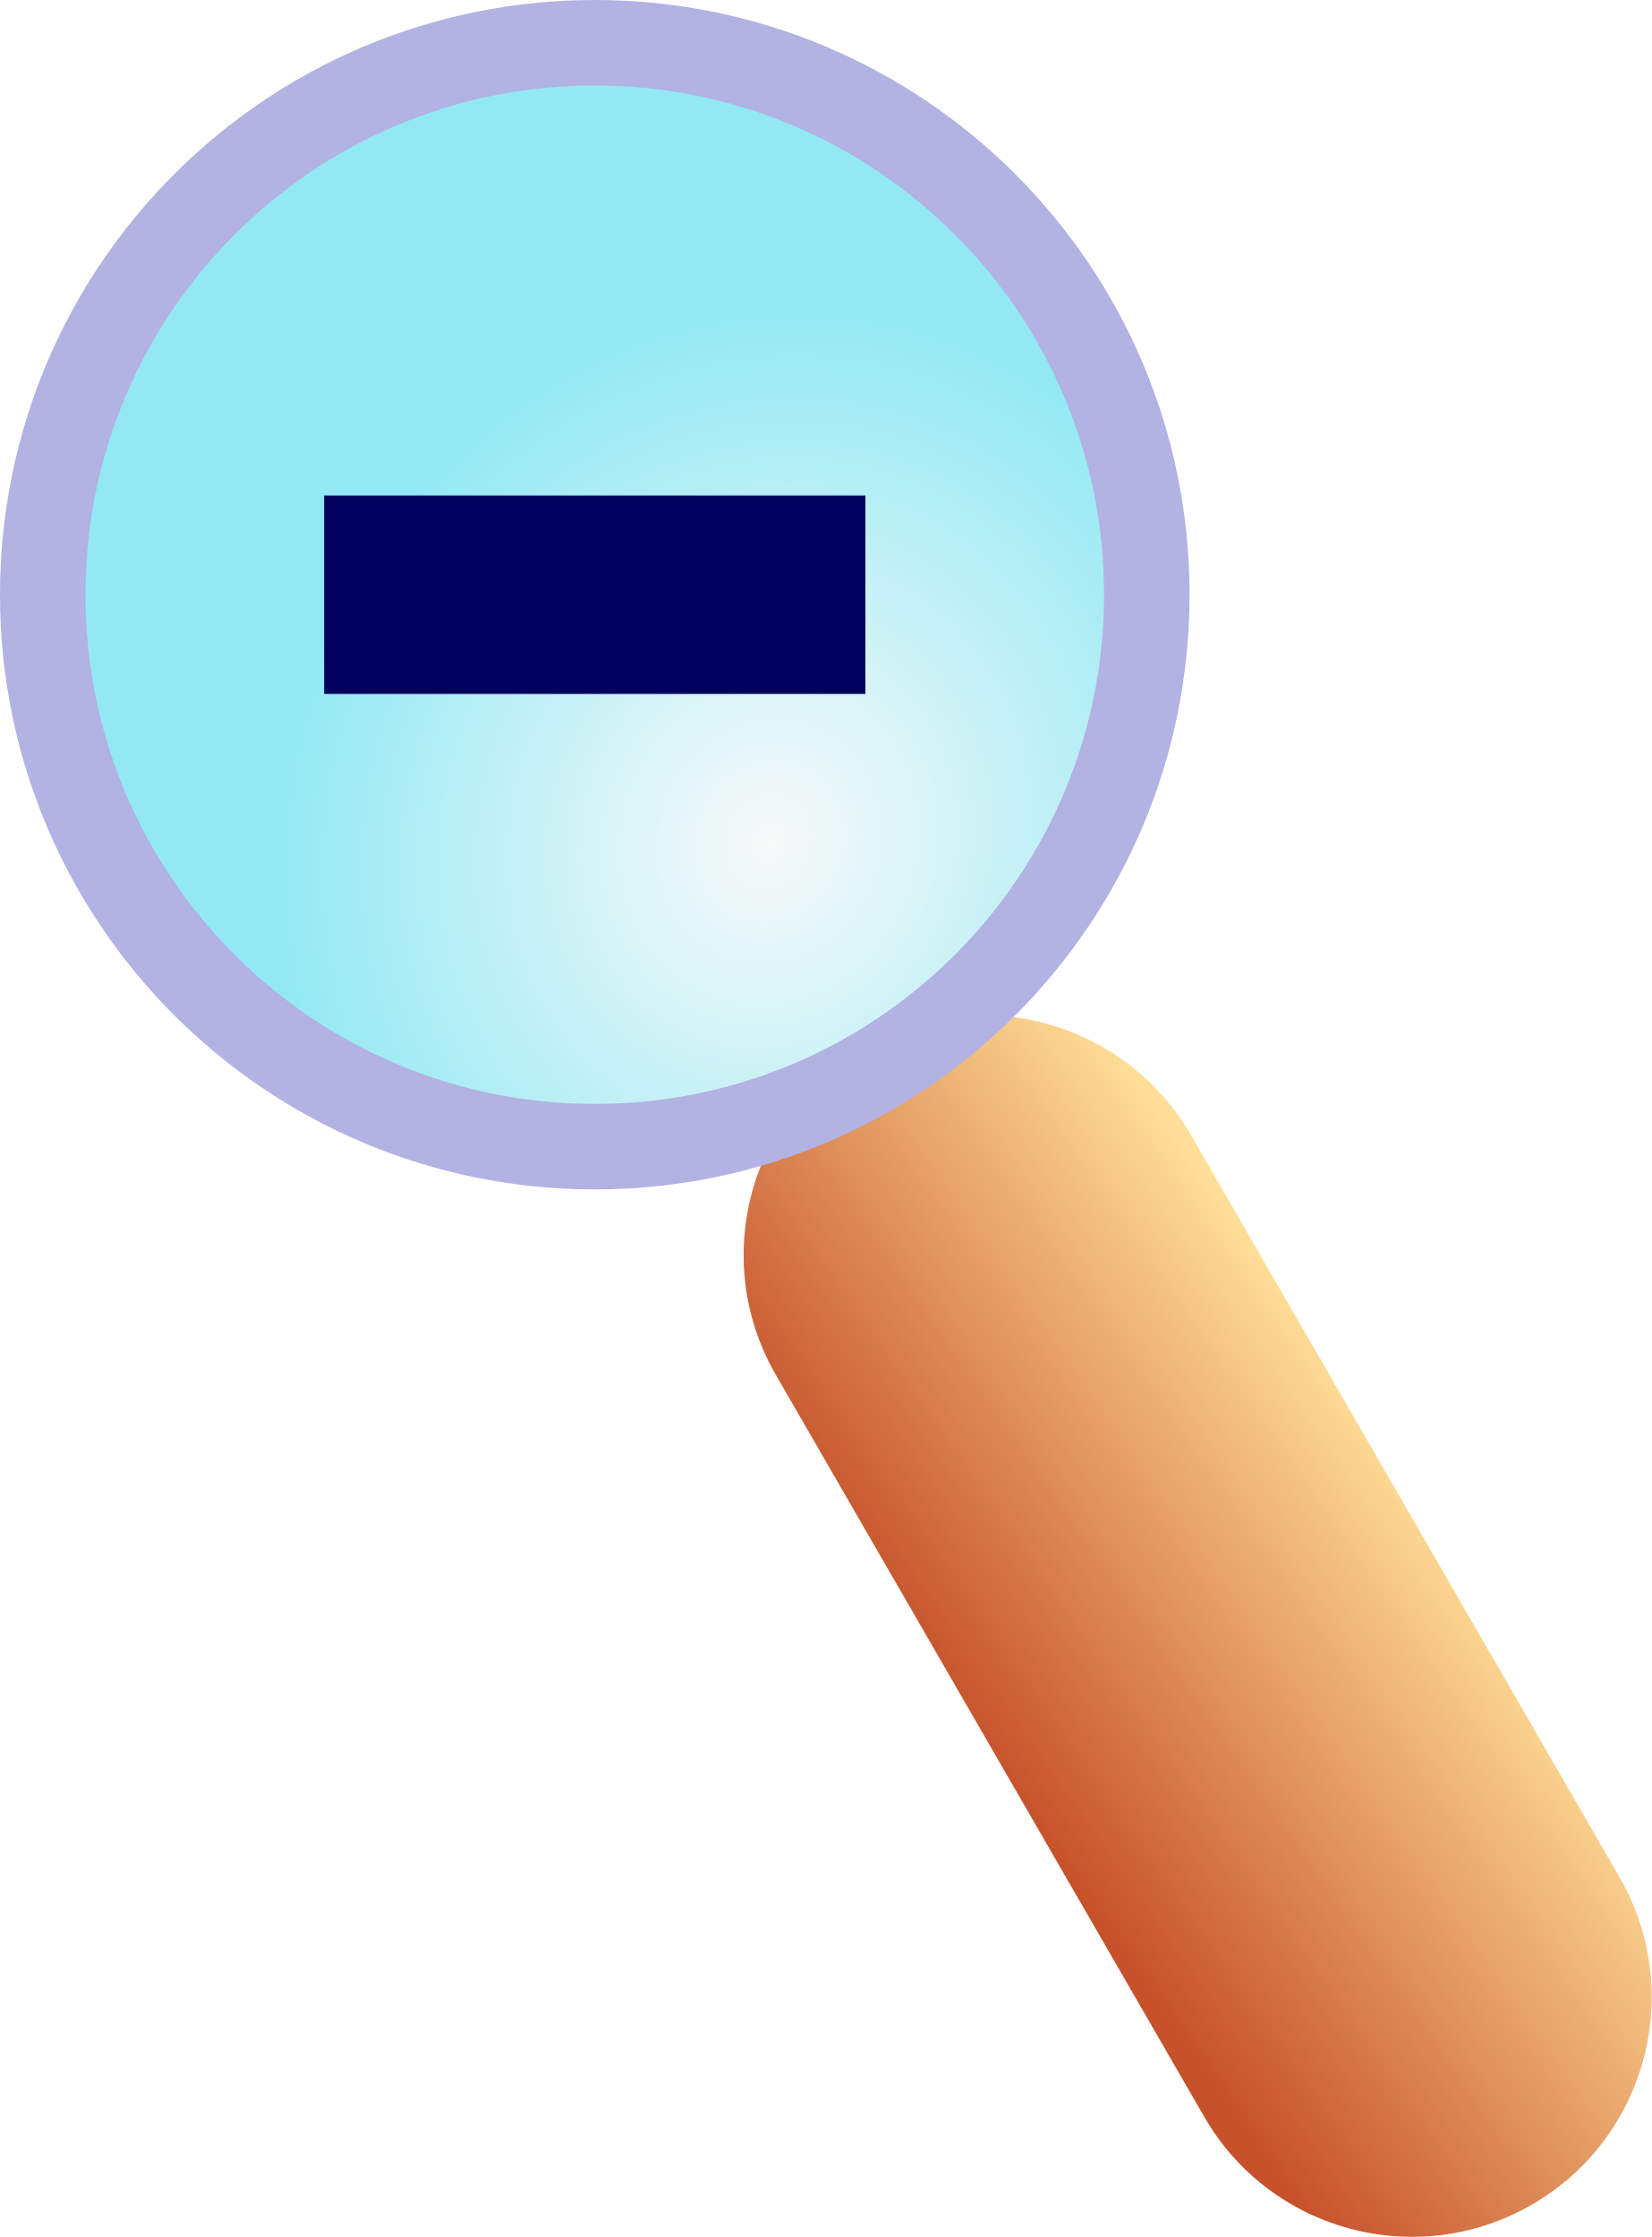
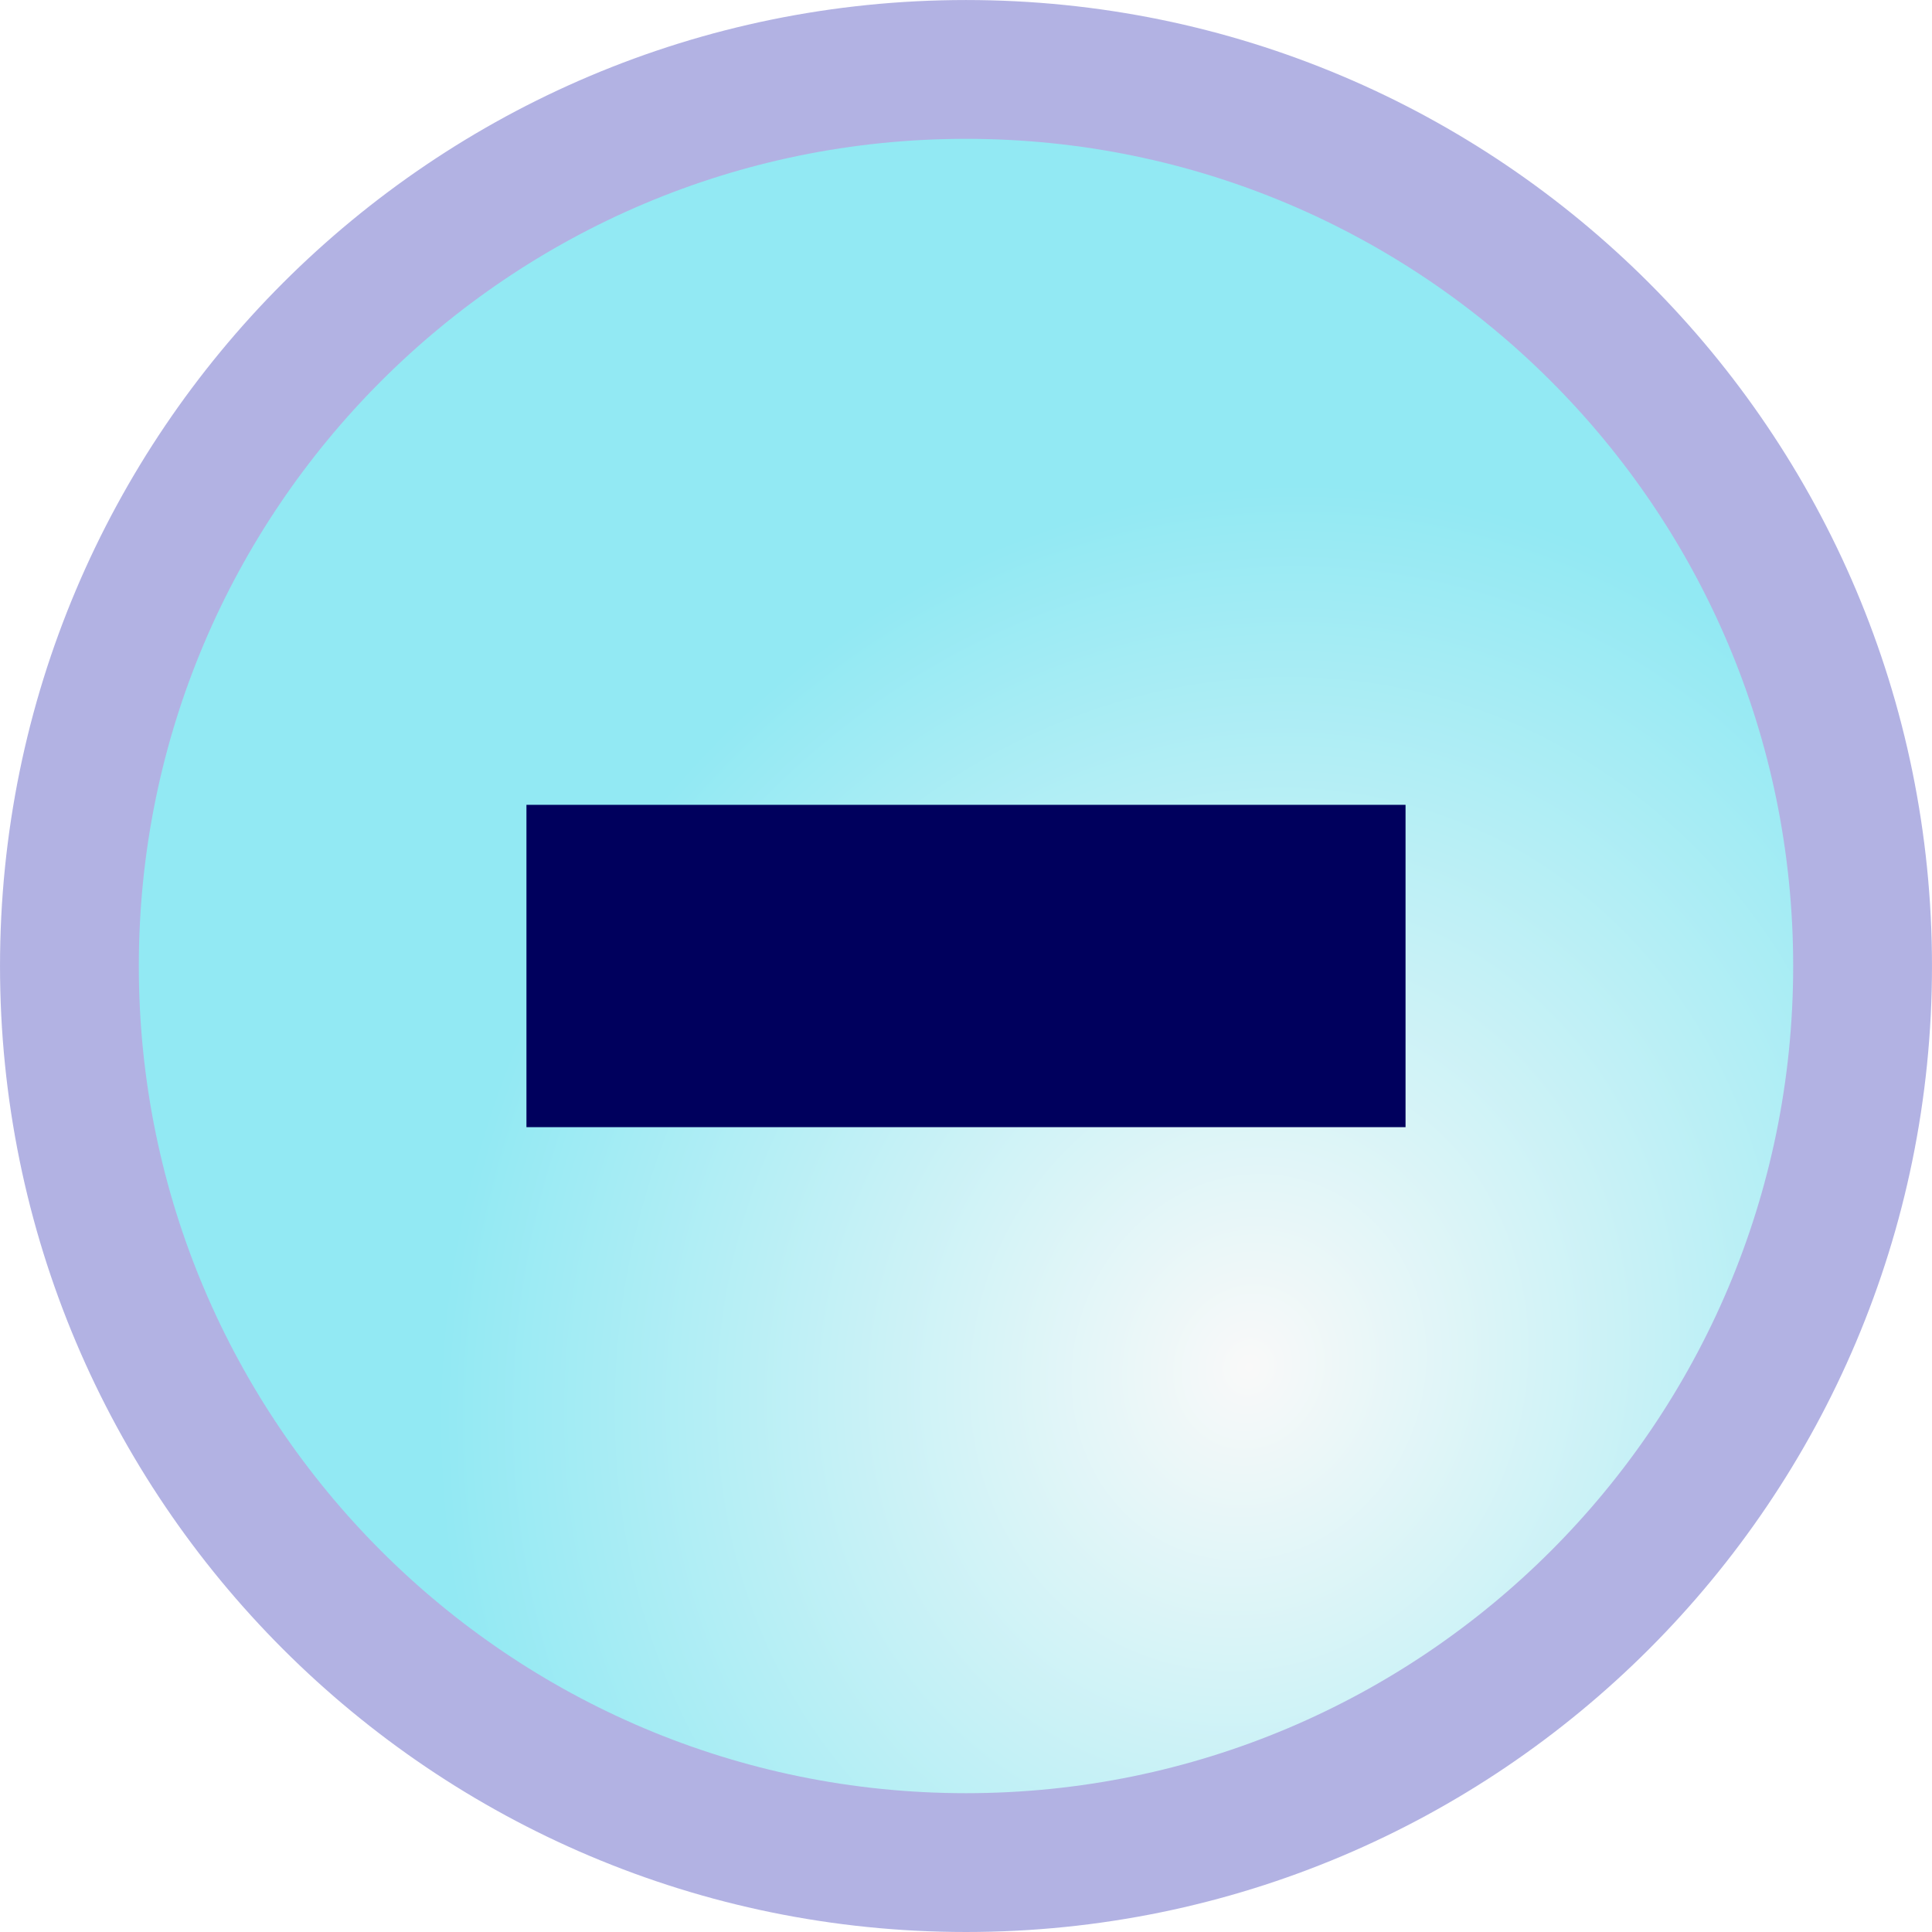
- <svg xmlns="http://www.w3.org/2000/svg" xmlns:xlink="http://www.w3.org/1999/xlink" width="252.885" height="342.509" id="svg2" version="1.0">
+ <svg xmlns="http://www.w3.org/2000/svg" xmlns:xlink="http://www.w3.org/1999/xlink" width="182.111" height="182.111" id="svg2" version="1.0">
  <defs id="defs4">
    <linearGradient id="linearGradient4691">
      <stop id="stop4693" offset="0" style="stop-color:#ffdf98;stop-opacity:1;" />
      <stop id="stop4695" offset="1" style="stop-color:#c6512b;stop-opacity:1;" />
    </linearGradient>
    <linearGradient id="linearGradient3237">
      <stop id="stop3239" offset="0" style="stop-color:#b2b2b2;stop-opacity:1;" />
      <stop id="stop3241" offset="1" style="stop-color:#706f6f;stop-opacity:1;" />
    </linearGradient>
    <linearGradient id="linearGradient3219">
      <stop style="stop-color:#e8e8e8;stop-opacity:1;" offset="0" id="stop3221" />
      <stop style="stop-color:#a9a7a7;stop-opacity:1;" offset="1" id="stop3223" />
    </linearGradient>
    <linearGradient id="linearGradient3426">
      <stop id="stop3428" offset="0" style="stop-color:#f49422;stop-opacity:1;" />
      <stop id="stop3432" offset="1" style="stop-color:#883526;stop-opacity:1;" />
    </linearGradient>
    <linearGradient id="linearGradient3410">
      <stop style="stop-color:#ffffff;stop-opacity:1;" offset="0" id="stop3412" />
      <stop id="stop3418" offset="0.537" style="stop-color:#f4943f;stop-opacity:1;" />
      <stop style="stop-color:#c28e4f;stop-opacity:1;" offset="1" id="stop3414" />
    </linearGradient>
    <linearGradient id="linearGradient3378">
      <stop style="stop-color:#ffdf98;stop-opacity:1;" offset="0" id="stop3388" />
      <stop style="stop-color:#f4943f;stop-opacity:1;" offset="1" id="stop3382" />
    </linearGradient>
    <linearGradient id="linearGradient3278">
      <stop style="stop-color:#71b7ff;stop-opacity:1;" offset="0" id="stop3280" />
      <stop id="stop3298" offset="0.543" style="stop-color:#3b06ff;stop-opacity:0.984;" />
      <stop id="stop3296" offset="1" style="stop-color:#34097c;stop-opacity:1;" />
    </linearGradient>
    <linearGradient id="linearGradient4197">
      <stop id="stop4199" offset="0" style="stop-color:#426b96;stop-opacity:1;" />
      <stop style="stop-color:#3b06ff;stop-opacity:0.984;" offset="0.543" id="stop4201" />
      <stop style="stop-color:#003382;stop-opacity:0.569;" offset="1" id="stop4203" />
    </linearGradient>
    <linearGradient id="linearGradient4213">
      <stop id="stop4215" offset="0" style="stop-color:#000000;stop-opacity:1;" />
      <stop id="stop4217" offset="1" style="stop-color:#000000;stop-opacity:0;" />
    </linearGradient>
    <linearGradient id="linearGradient4229">
      <stop id="stop4231" offset="0" style="stop-color:#f9f9f9;stop-opacity:0;" />
      <stop style="stop-color:#a5c7eb;stop-opacity:1;" offset="1" id="stop4241" />
    </linearGradient>
    <linearGradient id="linearGradient4251">
      <stop style="stop-color:#f9f9f9;stop-opacity:1;" offset="0" id="stop4253" />
      <stop id="stop4255" offset="1" style="stop-color:#92e9f3;stop-opacity:1;" />
    </linearGradient>
    <linearGradient id="linearGradient4316">
      <stop id="stop4318" offset="0" style="stop-color:#d1e8ff;stop-opacity:1;" />
      <stop style="stop-color:#06a8ff;stop-opacity:0.984;" offset="0.407" id="stop4320" />
      <stop style="stop-color:#7931f1;stop-opacity:1;" offset="1" id="stop4322" />
    </linearGradient>
    <linearGradient xlink:href="#linearGradient3378" id="linearGradient3400" x1="-580.447" y1="52.555" x2="-575.714" y2="271.617" gradientUnits="userSpaceOnUse" gradientTransform="matrix(1.465762,0,0,1.234173,337.0369,553.7608)" />
    <linearGradient xlink:href="#linearGradient3410" id="linearGradient3416" x1="-382.686" y1="692.362" x2="-375.714" y2="1123.877" gradientUnits="userSpaceOnUse" gradientTransform="matrix(0.9950061,0,0,1.150783,-132.9851,-178.1353)" />
    <linearGradient xlink:href="#linearGradient3426" id="linearGradient3424" gradientUnits="userSpaceOnUse" gradientTransform="matrix(1.076525,0,0,1.239756,-102.3575,-256.5172)" x1="-382.686" y1="692.362" x2="-375.714" y2="1123.877" />
    <linearGradient xlink:href="#linearGradient3378" id="linearGradient3444" gradientUnits="userSpaceOnUse" gradientTransform="matrix(1.465762,0,0,1.234173,1154.987,-273.2896)" x1="-580.447" y1="52.555" x2="-575.714" y2="271.617" />
    <linearGradient xlink:href="#linearGradient3410" id="linearGradient3446" gradientUnits="userSpaceOnUse" gradientTransform="matrix(0.9950061,0,0,1.150783,684.965,-1005.186)" x1="-382.686" y1="692.362" x2="-375.714" y2="1123.877" />
    <linearGradient xlink:href="#linearGradient3378" id="linearGradient3450" gradientUnits="userSpaceOnUse" gradientTransform="matrix(1.465762,0,0,1.234173,148.875,-1154.143)" x1="-580.447" y1="52.555" x2="-575.714" y2="271.617" />
    <linearGradient xlink:href="#linearGradient3410" id="linearGradient3452" gradientUnits="userSpaceOnUse" gradientTransform="matrix(0.9950061,0,0,1.150783,-321.1469,-1886.039)" x1="-382.686" y1="692.362" x2="-375.714" y2="1123.877" />
    <linearGradient xlink:href="#linearGradient4316" id="linearGradient3290" gradientUnits="userSpaceOnUse" gradientTransform="matrix(0.4824227,0,0,0.4824227,-483.2653,758.0624)" x1="506.254" y1="126.052" x2="689.766" y2="313.773" />
    <linearGradient xlink:href="#linearGradient4251" id="linearGradient3292" gradientUnits="userSpaceOnUse" gradientTransform="matrix(0.4824227,0,0,0.4824227,-483.2653,758.0624)" x1="350.314" y1="529.505" x2="658.257" y2="752.362" />
    <linearGradient xlink:href="#linearGradient3278" id="linearGradient3294" gradientUnits="userSpaceOnUse" gradientTransform="matrix(0.4824227,0,0,0.4824227,-483.2653,758.0624)" x1="167.457" y1="118.076" x2="672.543" y2="640.934" />
    <linearGradient xlink:href="#linearGradient4229" id="linearGradient3296" gradientUnits="userSpaceOnUse" gradientTransform="matrix(0.4824227,0,0,0.4824227,-483.2653,758.0624)" x1="227.207" y1="255.762" x2="659.164" y2="756.648" />
    <linearGradient xlink:href="#linearGradient3219" id="linearGradient3225" x1="-832.023" y1="1902.017" x2="-199.191" y2="2642.58" gradientUnits="userSpaceOnUse" gradientTransform="matrix(0.2708153,0,0,0.2708153,-318.7383,-13.42274)" />
    <linearGradient xlink:href="#linearGradient3237" id="linearGradient3235" x1="-1017.63" y1="3333.425" x2="260.505" y2="3333.425" gradientUnits="userSpaceOnUse" />
    <linearGradient xlink:href="#linearGradient4691" id="linearGradient4689" x1="-1152.7" y1="333.089" x2="-1192.175" y2="336.451" gradientUnits="userSpaceOnUse" gradientTransform="translate(1.104854,-1.913664)" />
    <radialGradient xlink:href="#linearGradient4251" id="radialGradient4705" cx="-883.766" cy="814.77" fx="-883.766" fy="814.77" r="45.234" gradientUnits="userSpaceOnUse" gradientTransform="matrix(0.2863421,-0.8771577,0.7898325,0.2578354,-1269.936,-168.2506)" />
    <linearGradient xlink:href="#linearGradient4691" id="linearGradient4711" gradientUnits="userSpaceOnUse" gradientTransform="translate(1.104854,-1.913664)" x1="-1152.7" y1="333.089" x2="-1192.175" y2="336.451" />
    <radialGradient xlink:href="#linearGradient4251" id="radialGradient4713" gradientUnits="userSpaceOnUse" gradientTransform="matrix(0.2863421,-0.8771577,0.7898325,0.2578354,-1269.936,-168.2506)" cx="-883.766" cy="814.77" fx="-883.766" fy="814.77" r="45.234" />
    <linearGradient xlink:href="#linearGradient4691" id="linearGradient2451" gradientUnits="userSpaceOnUse" gradientTransform="matrix(2.012963,0,0,2.012963,2342.369,150.065)" x1="-1152.7" y1="333.089" x2="-1192.175" y2="336.451" />
    <linearGradient y2="336.451" x2="-1192.175" y1="333.089" x1="-1152.7" gradientTransform="matrix(2.012963,0,0,2.012963,2342.369,150.065)" gradientUnits="userSpaceOnUse" id="linearGradient2454" xlink:href="#linearGradient4691" />
    <radialGradient r="45.234" fy="814.77" fx="-883.766" cy="814.77" cx="-883.766" gradientTransform="matrix(0.2863421,-0.8771577,0.7898325,0.2578354,-1269.936,-168.2506)" gradientUnits="userSpaceOnUse" id="radialGradient2654" xlink:href="#linearGradient4251" />
    <linearGradient y2="336.451" x2="-1192.175" y1="333.089" x1="-1152.7" gradientTransform="translate(1.104854,-1.913664)" gradientUnits="userSpaceOnUse" id="linearGradient2652" xlink:href="#linearGradient4691" />
    <radialGradient gradientTransform="matrix(0.2863421,-0.8771577,0.7898325,0.2578354,-1269.936,-168.2506)" gradientUnits="userSpaceOnUse" r="45.234" fy="814.77" fx="-883.766" cy="814.77" cx="-883.766" id="radialGradient2650" xlink:href="#linearGradient4251" />
    <linearGradient gradientTransform="translate(1.104854,-1.913664)" gradientUnits="userSpaceOnUse" y2="336.451" x2="-1192.175" y1="333.089" x1="-1152.7" id="linearGradient2648" xlink:href="#linearGradient4691" />
    <linearGradient gradientUnits="userSpaceOnUse" y2="3333.425" x2="260.505" y1="3333.425" x1="-1017.63" id="linearGradient2644" xlink:href="#linearGradient3237" />
    <linearGradient gradientTransform="matrix(0.2708153,0,0,0.2708153,-318.7383,-13.42274)" gradientUnits="userSpaceOnUse" y2="2642.58" x2="-199.191" y1="1902.017" x1="-832.023" id="linearGradient2642" xlink:href="#linearGradient3219" />
    <linearGradient y2="756.648" x2="659.164" y1="255.762" x1="227.207" gradientTransform="matrix(0.4824227,0,0,0.4824227,-483.2653,758.0624)" gradientUnits="userSpaceOnUse" id="linearGradient2634" xlink:href="#linearGradient4229" />
    <linearGradient y2="640.934" x2="672.543" y1="118.076" x1="167.457" gradientTransform="matrix(0.4824227,0,0,0.4824227,-483.2653,758.0624)" gradientUnits="userSpaceOnUse" id="linearGradient2632" xlink:href="#linearGradient3278" />
    <linearGradient y2="752.362" x2="658.257" y1="529.505" x1="350.314" gradientTransform="matrix(0.4824227,0,0,0.4824227,-483.2653,758.0624)" gradientUnits="userSpaceOnUse" id="linearGradient2630" xlink:href="#linearGradient4251" />
    <linearGradient y2="313.773" x2="689.766" y1="126.052" x1="506.254" gradientTransform="matrix(0.4824227,0,0,0.4824227,-483.2653,758.0624)" gradientUnits="userSpaceOnUse" id="linearGradient2628" xlink:href="#linearGradient4316" />
    <linearGradient y2="1123.877" x2="-375.714" y1="692.362" x1="-382.686" gradientTransform="matrix(0.9950061,0,0,1.150783,-321.1469,-1886.039)" gradientUnits="userSpaceOnUse" id="linearGradient2624" xlink:href="#linearGradient3410" />
    <linearGradient y2="271.617" x2="-575.714" y1="52.555" x1="-580.447" gradientTransform="matrix(1.465762,0,0,1.234173,148.875,-1154.143)" gradientUnits="userSpaceOnUse" id="linearGradient2622" xlink:href="#linearGradient3378" />
    <linearGradient y2="1123.877" x2="-375.714" y1="692.362" x1="-382.686" gradientTransform="matrix(0.9950061,0,0,1.150783,684.965,-1005.186)" gradientUnits="userSpaceOnUse" id="linearGradient2620" xlink:href="#linearGradient3410" />
    <linearGradient y2="271.617" x2="-575.714" y1="52.555" x1="-580.447" gradientTransform="matrix(1.465762,0,0,1.234173,1154.987,-273.2896)" gradientUnits="userSpaceOnUse" id="linearGradient2618" xlink:href="#linearGradient3378" />
    <linearGradient y2="1123.877" x2="-375.714" y1="692.362" x1="-382.686" gradientTransform="matrix(1.076525,0,0,1.239756,-102.3575,-256.5172)" gradientUnits="userSpaceOnUse" id="linearGradient2616" xlink:href="#linearGradient3426" />
    <linearGradient gradientTransform="matrix(0.9950061,0,0,1.150783,-132.9851,-178.1353)" gradientUnits="userSpaceOnUse" y2="1123.877" x2="-375.714" y1="692.362" x1="-382.686" id="linearGradient2614" xlink:href="#linearGradient3410" />
    <linearGradient gradientTransform="matrix(1.465762,0,0,1.234173,337.0369,553.7608)" gradientUnits="userSpaceOnUse" y2="271.617" x2="-575.714" y1="52.555" x1="-580.447" id="linearGradient2612" xlink:href="#linearGradient3378" />
    <linearGradient id="linearGradient2604">
      <stop style="stop-color:#d1e8ff;stop-opacity:1;" offset="0" id="stop2606" />
      <stop id="stop2608" offset="0.407" style="stop-color:#06a8ff;stop-opacity:0.984;" />
      <stop id="stop2610" offset="1" style="stop-color:#7931f1;stop-opacity:1;" />
    </linearGradient>
    <linearGradient id="linearGradient2598">
      <stop id="stop2600" offset="0" style="stop-color:#f9f9f9;stop-opacity:1;" />
      <stop style="stop-color:#92e9f3;stop-opacity:1;" offset="1" id="stop2602" />
    </linearGradient>
    <linearGradient id="linearGradient2592">
      <stop style="stop-color:#f9f9f9;stop-opacity:0;" offset="0" id="stop2594" />
      <stop id="stop2596" offset="1" style="stop-color:#a5c7eb;stop-opacity:1;" />
    </linearGradient>
    <linearGradient id="linearGradient2586">
      <stop style="stop-color:#000000;stop-opacity:1;" offset="0" id="stop2588" />
      <stop style="stop-color:#000000;stop-opacity:0;" offset="1" id="stop2590" />
    </linearGradient>
    <linearGradient id="linearGradient2578">
      <stop style="stop-color:#426b96;stop-opacity:1;" offset="0" id="stop2580" />
      <stop id="stop2582" offset="0.543" style="stop-color:#3b06ff;stop-opacity:0.984;" />
      <stop id="stop2584" offset="1" style="stop-color:#003382;stop-opacity:0.569;" />
    </linearGradient>
    <linearGradient id="linearGradient2570">
      <stop id="stop2572" offset="0" style="stop-color:#71b7ff;stop-opacity:1;" />
      <stop style="stop-color:#3b06ff;stop-opacity:0.984;" offset="0.543" id="stop2574" />
      <stop style="stop-color:#34097c;stop-opacity:1;" offset="1" id="stop2576" />
    </linearGradient>
    <linearGradient id="linearGradient2556">
      <stop id="stop2558" offset="0" style="stop-color:#ffdf98;stop-opacity:1;" />
      <stop id="stop2560" offset="1" style="stop-color:#f4943f;stop-opacity:1;" />
    </linearGradient>
    <linearGradient id="linearGradient2548">
      <stop id="stop2550" offset="0" style="stop-color:#ffffff;stop-opacity:1;" />
      <stop style="stop-color:#f4943f;stop-opacity:1;" offset="0.537" id="stop2552" />
      <stop id="stop2554" offset="1" style="stop-color:#c28e4f;stop-opacity:1;" />
    </linearGradient>
    <linearGradient id="linearGradient2542">
      <stop style="stop-color:#f49422;stop-opacity:1;" offset="0" id="stop2544" />
      <stop style="stop-color:#883526;stop-opacity:1;" offset="1" id="stop2546" />
    </linearGradient>
    <linearGradient id="linearGradient2536">
      <stop id="stop2538" offset="0" style="stop-color:#e8e8e8;stop-opacity:1;" />
      <stop id="stop2540" offset="1" style="stop-color:#a9a7a7;stop-opacity:1;" />
    </linearGradient>
    <linearGradient id="linearGradient2530">
      <stop style="stop-color:#b2b2b2;stop-opacity:1;" offset="0" id="stop2532" />
      <stop style="stop-color:#706f6f;stop-opacity:1;" offset="1" id="stop2534" />
    </linearGradient>
    <linearGradient id="linearGradient2524">
      <stop style="stop-color:#ffdf98;stop-opacity:1;" offset="0" id="stop2526" />
      <stop style="stop-color:#c6512b;stop-opacity:1;" offset="1" id="stop2528" />
    </linearGradient>
    <radialGradient xlink:href="#linearGradient4251" id="radialGradient2665" gradientUnits="userSpaceOnUse" gradientTransform="matrix(0.2863421,-0.8771577,0.7898325,0.2578354,-1269.936,-168.2506)" cx="-883.766" cy="814.77" fx="-883.766" fy="814.77" r="45.234" />
    <linearGradient xlink:href="#linearGradient4691" id="linearGradient2670" gradientUnits="userSpaceOnUse" gradientTransform="matrix(2.012963,0,0,2.012963,3027.624,851.6982)" x1="-1152.7" y1="333.089" x2="-1192.175" y2="336.451" />
  </defs>
  <g id="layer1" transform="translate(-215.5111,-479.0073)">
-     <rect style="fill:url(#linearGradient2451);fill-opacity:1;fill-rule:evenodd;stroke:none;stroke-width:1.9;stroke-miterlimit:4;stroke-dasharray:none;stroke-opacity:1" id="rect2463" width="73.393" height="204.611" x="-55.255" y="727.566" ry="36.697" transform="matrix(0.8660254,-0.5,0.5,0.8660254,0,0)" />
-     <path style="fill:url(#radialGradient4713);fill-opacity:1;fill-rule:evenodd;stroke:#b2b2e3;stroke-width:6.5;stroke-miterlimit:4;stroke-dasharray:none;stroke-opacity:1" id="path2461" d="M -850.738,798.246 A 41.984,41.984 0 1 1 -934.707,798.246 A 41.984,41.984 0 1 1 -850.738,798.246 z" transform="matrix(2.012963,0,0,2.012963,2103.583,-1036.776)" />
-     <rect style="fill:#00005d;fill-opacity:1;fill-rule:evenodd;stroke:none;stroke-width:5;stroke-miterlimit:4;stroke-dasharray:none;stroke-opacity:1" id="rect2450" width="82.864" height="30.383" x="265.134" y="554.871" rx="0" />
+     <path style="fill:url(#radialGradient4713);fill-opacity:1;fill-rule:evenodd;stroke:#b2b2e3;stroke-width:6.5;stroke-miterlimit:4;stroke-opacity:1;stroke-dasharray:none" id="path2461" d="m -850.738,798.246 c 0,23.187 -18.797,41.984 -41.984,41.984 -23.187,0 -41.984,-18.797 -41.984,-41.984 0,-23.187 18.797,-41.984 41.984,-41.984 23.187,0 41.984,18.797 41.984,41.984 z" transform="matrix(2.012963,0,0,2.012963,2103.583,-1036.776)" />
+     <rect style="fill:#00005d;fill-opacity:1;fill-rule:evenodd;stroke:none" id="rect2450" width="82.864" height="30.383" x="265.134" y="554.871" rx="0" />
  </g>
</svg>
